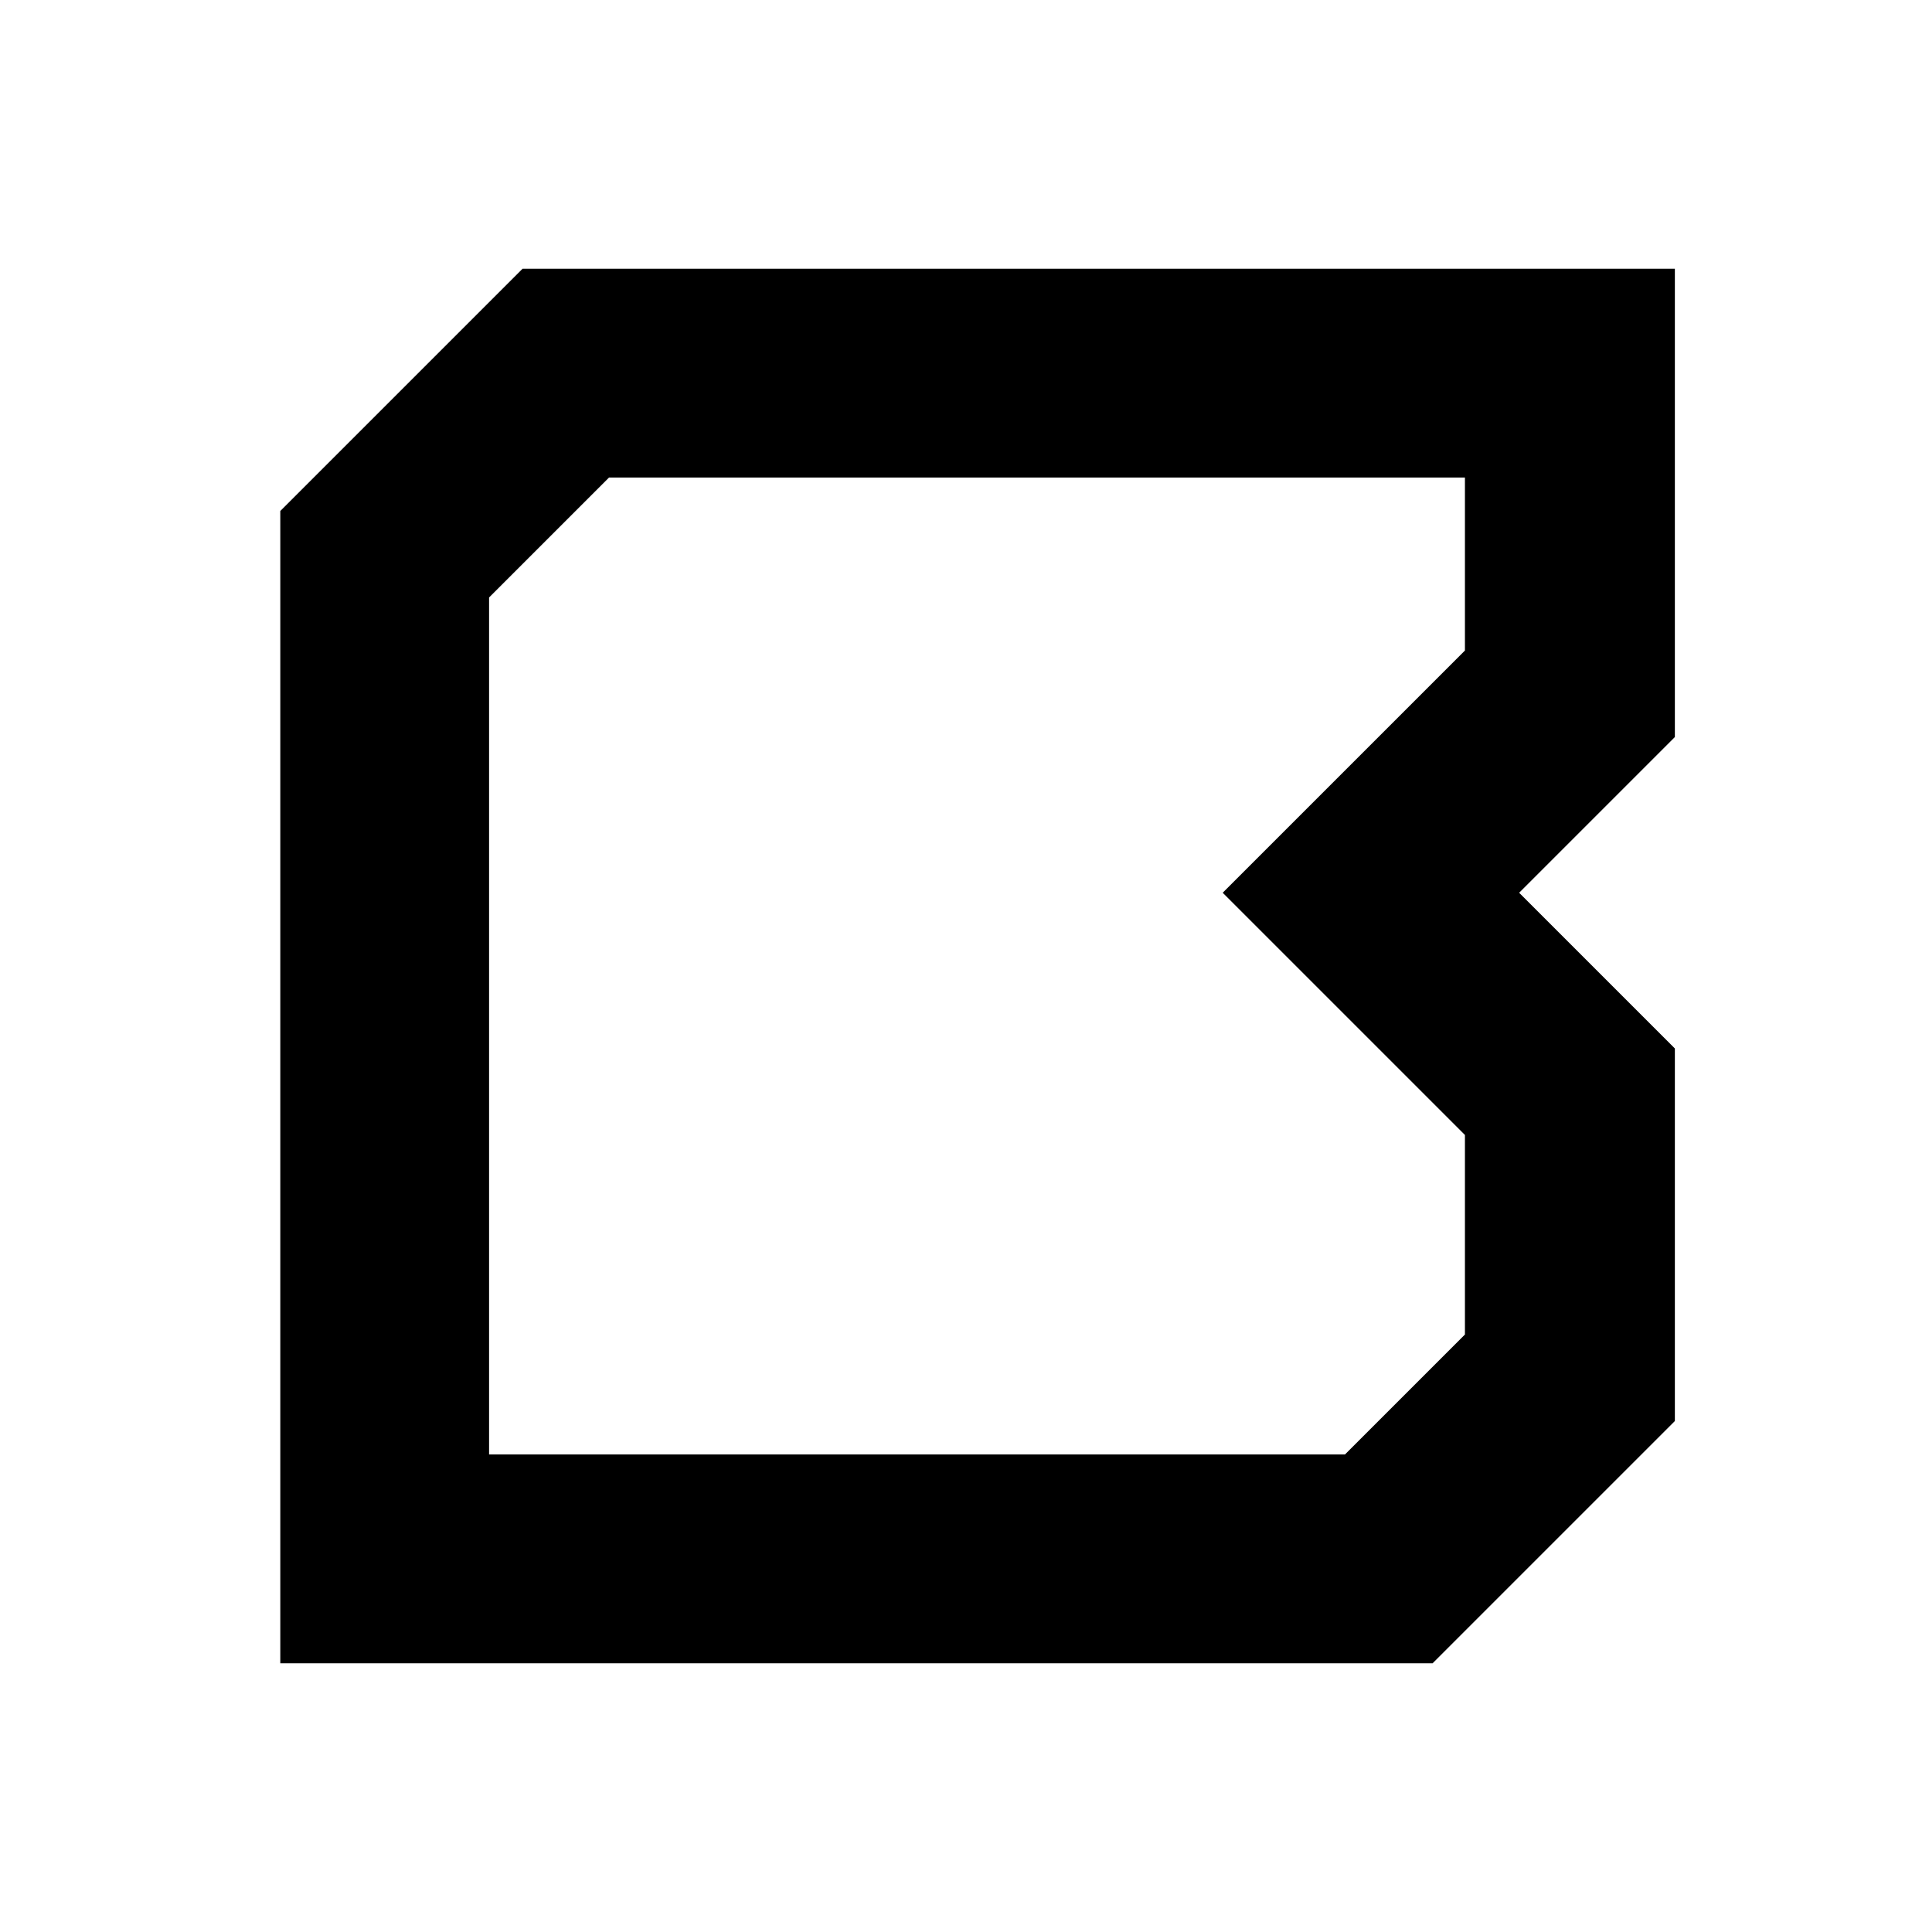
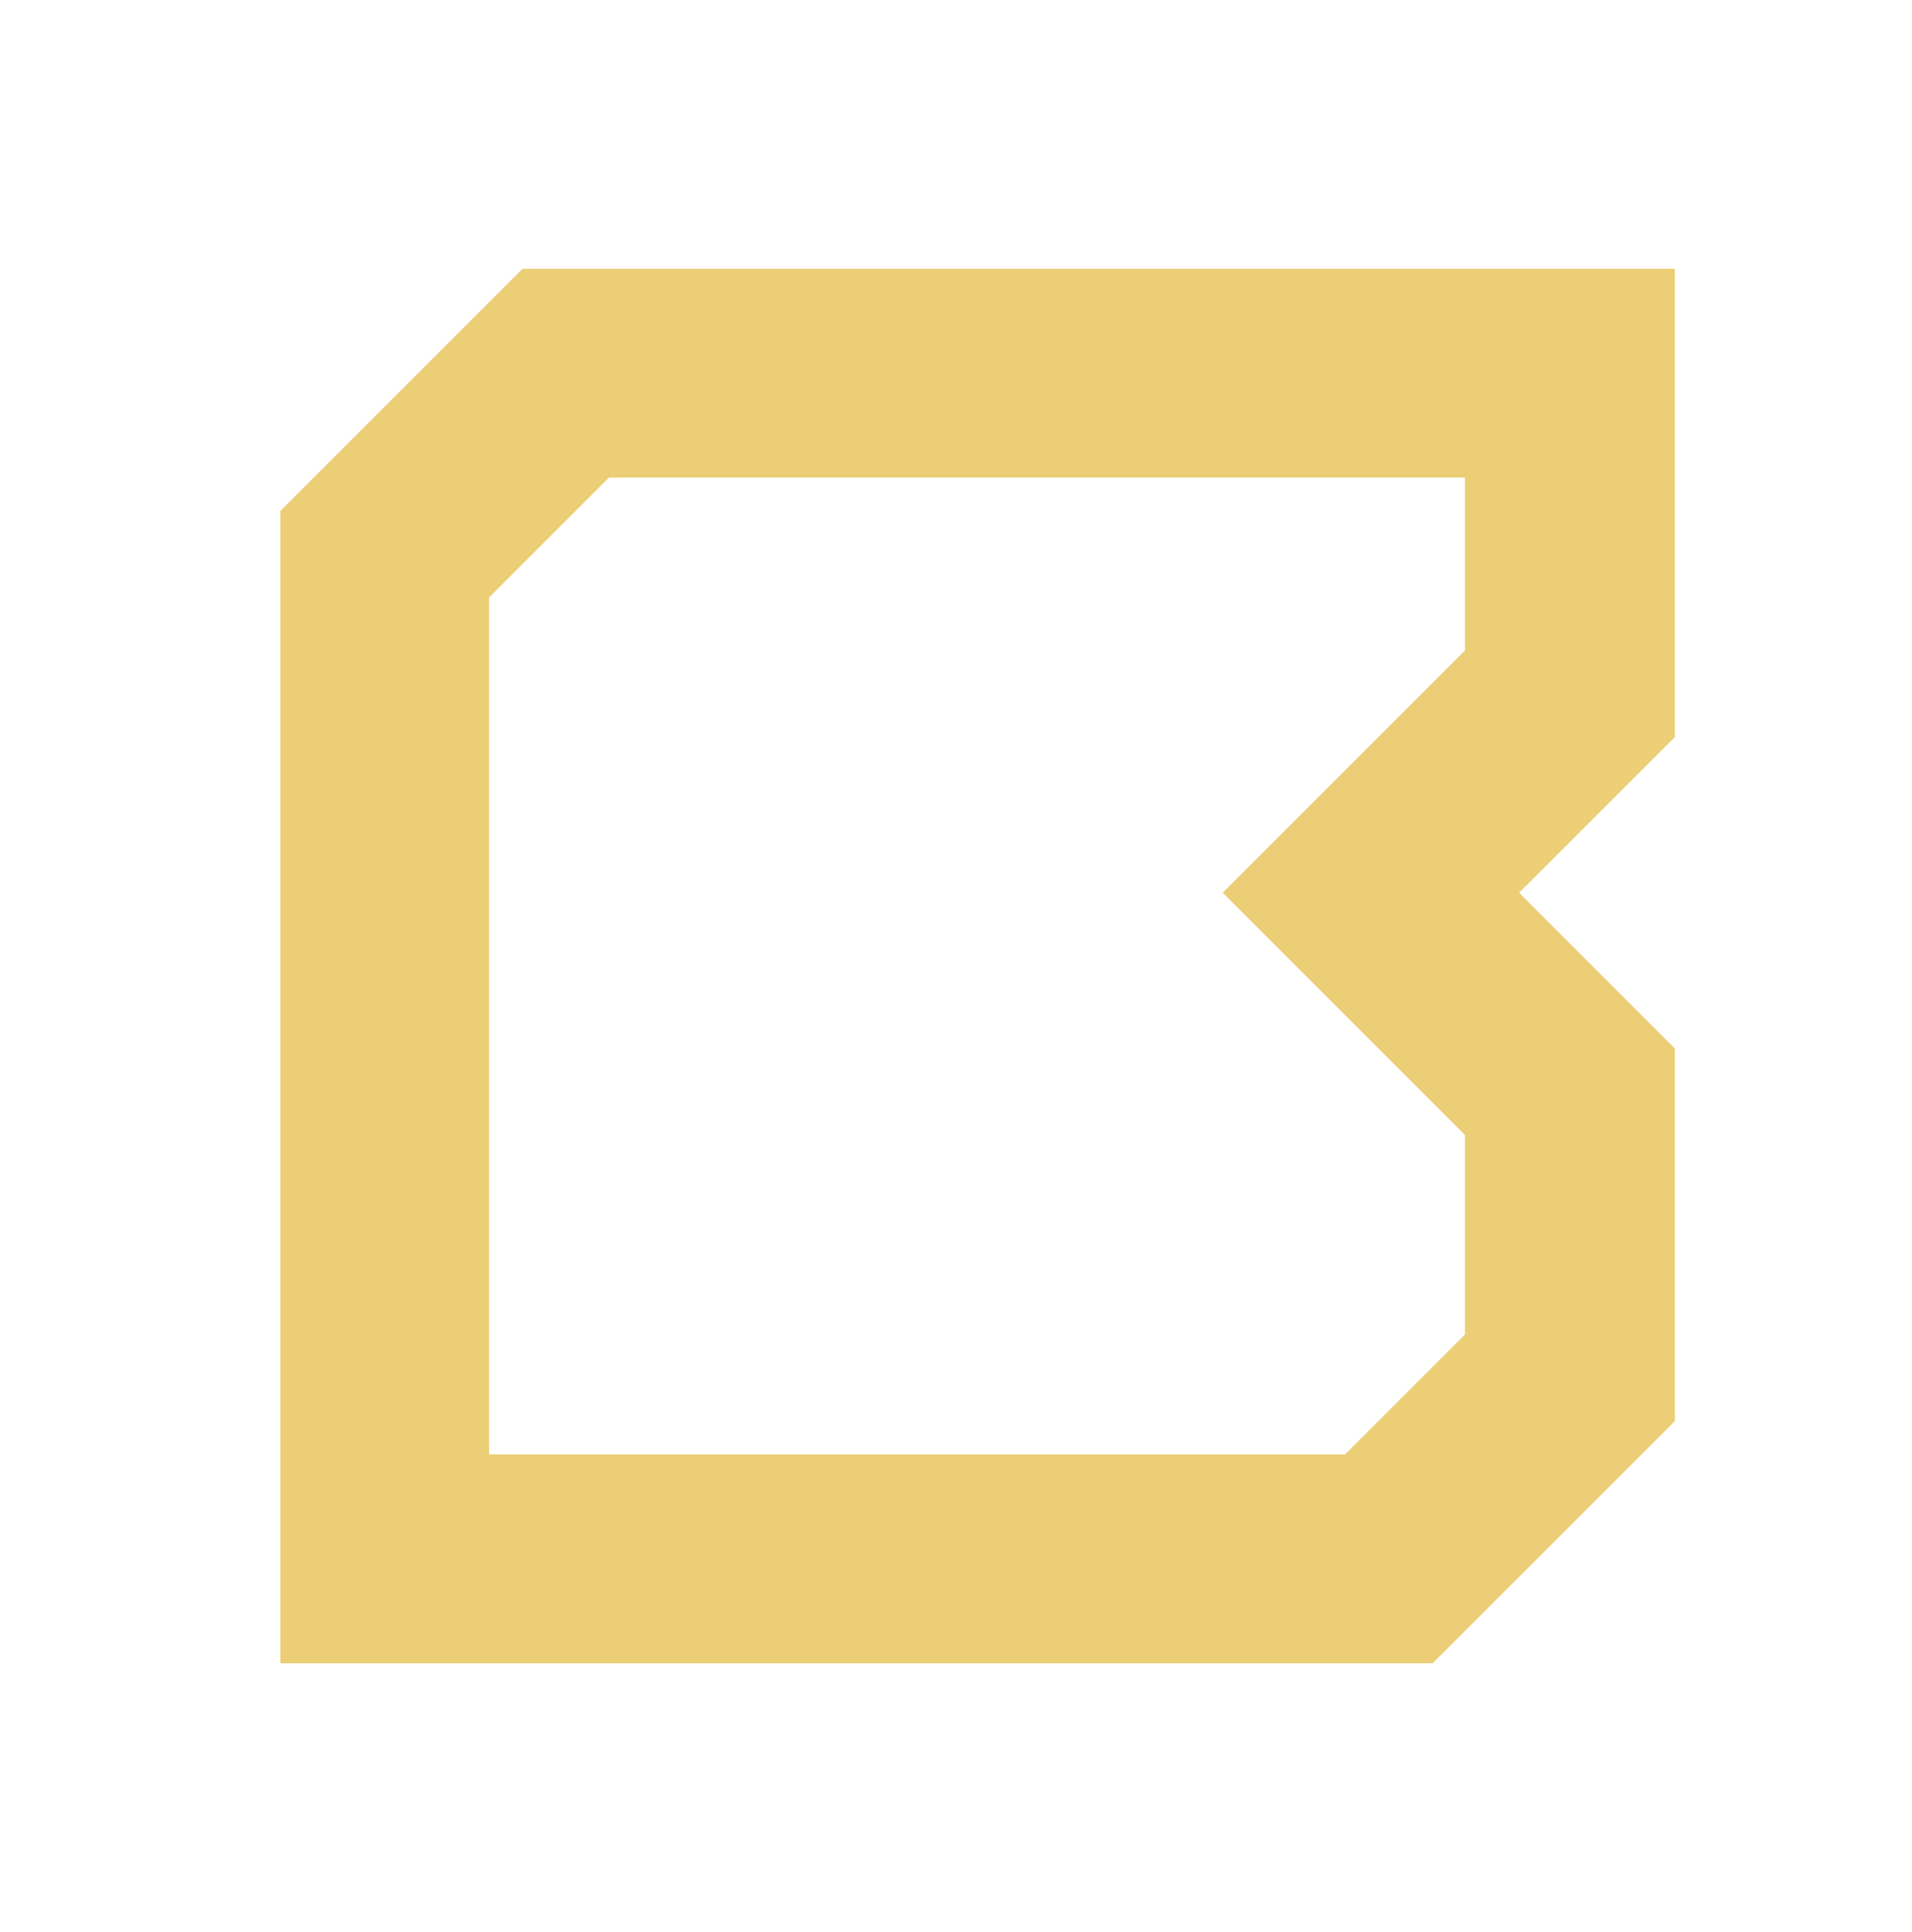
<svg xmlns="http://www.w3.org/2000/svg" version="1.1" id="Capa_1" x="0px" y="0px" viewBox="0 0 165.7 167.5" style="enable-background:new 0 0 165.7 167.5;" xml:space="preserve">
-   <g>
+   <g fill="#ECCE76">
    <g>
      <path d="M124.2,144.2H24.3V44.3l21-21h99.9v40.6l-13.5,13.5l13.5,13.5v32.3L124.2,144.2z M42.4,126.1h74.2l10.4-10.4V98.4l-21-21    l21-21v-15H52.8L42.4,51.8V126.1z" />
    </g>
  </g>
</svg>
